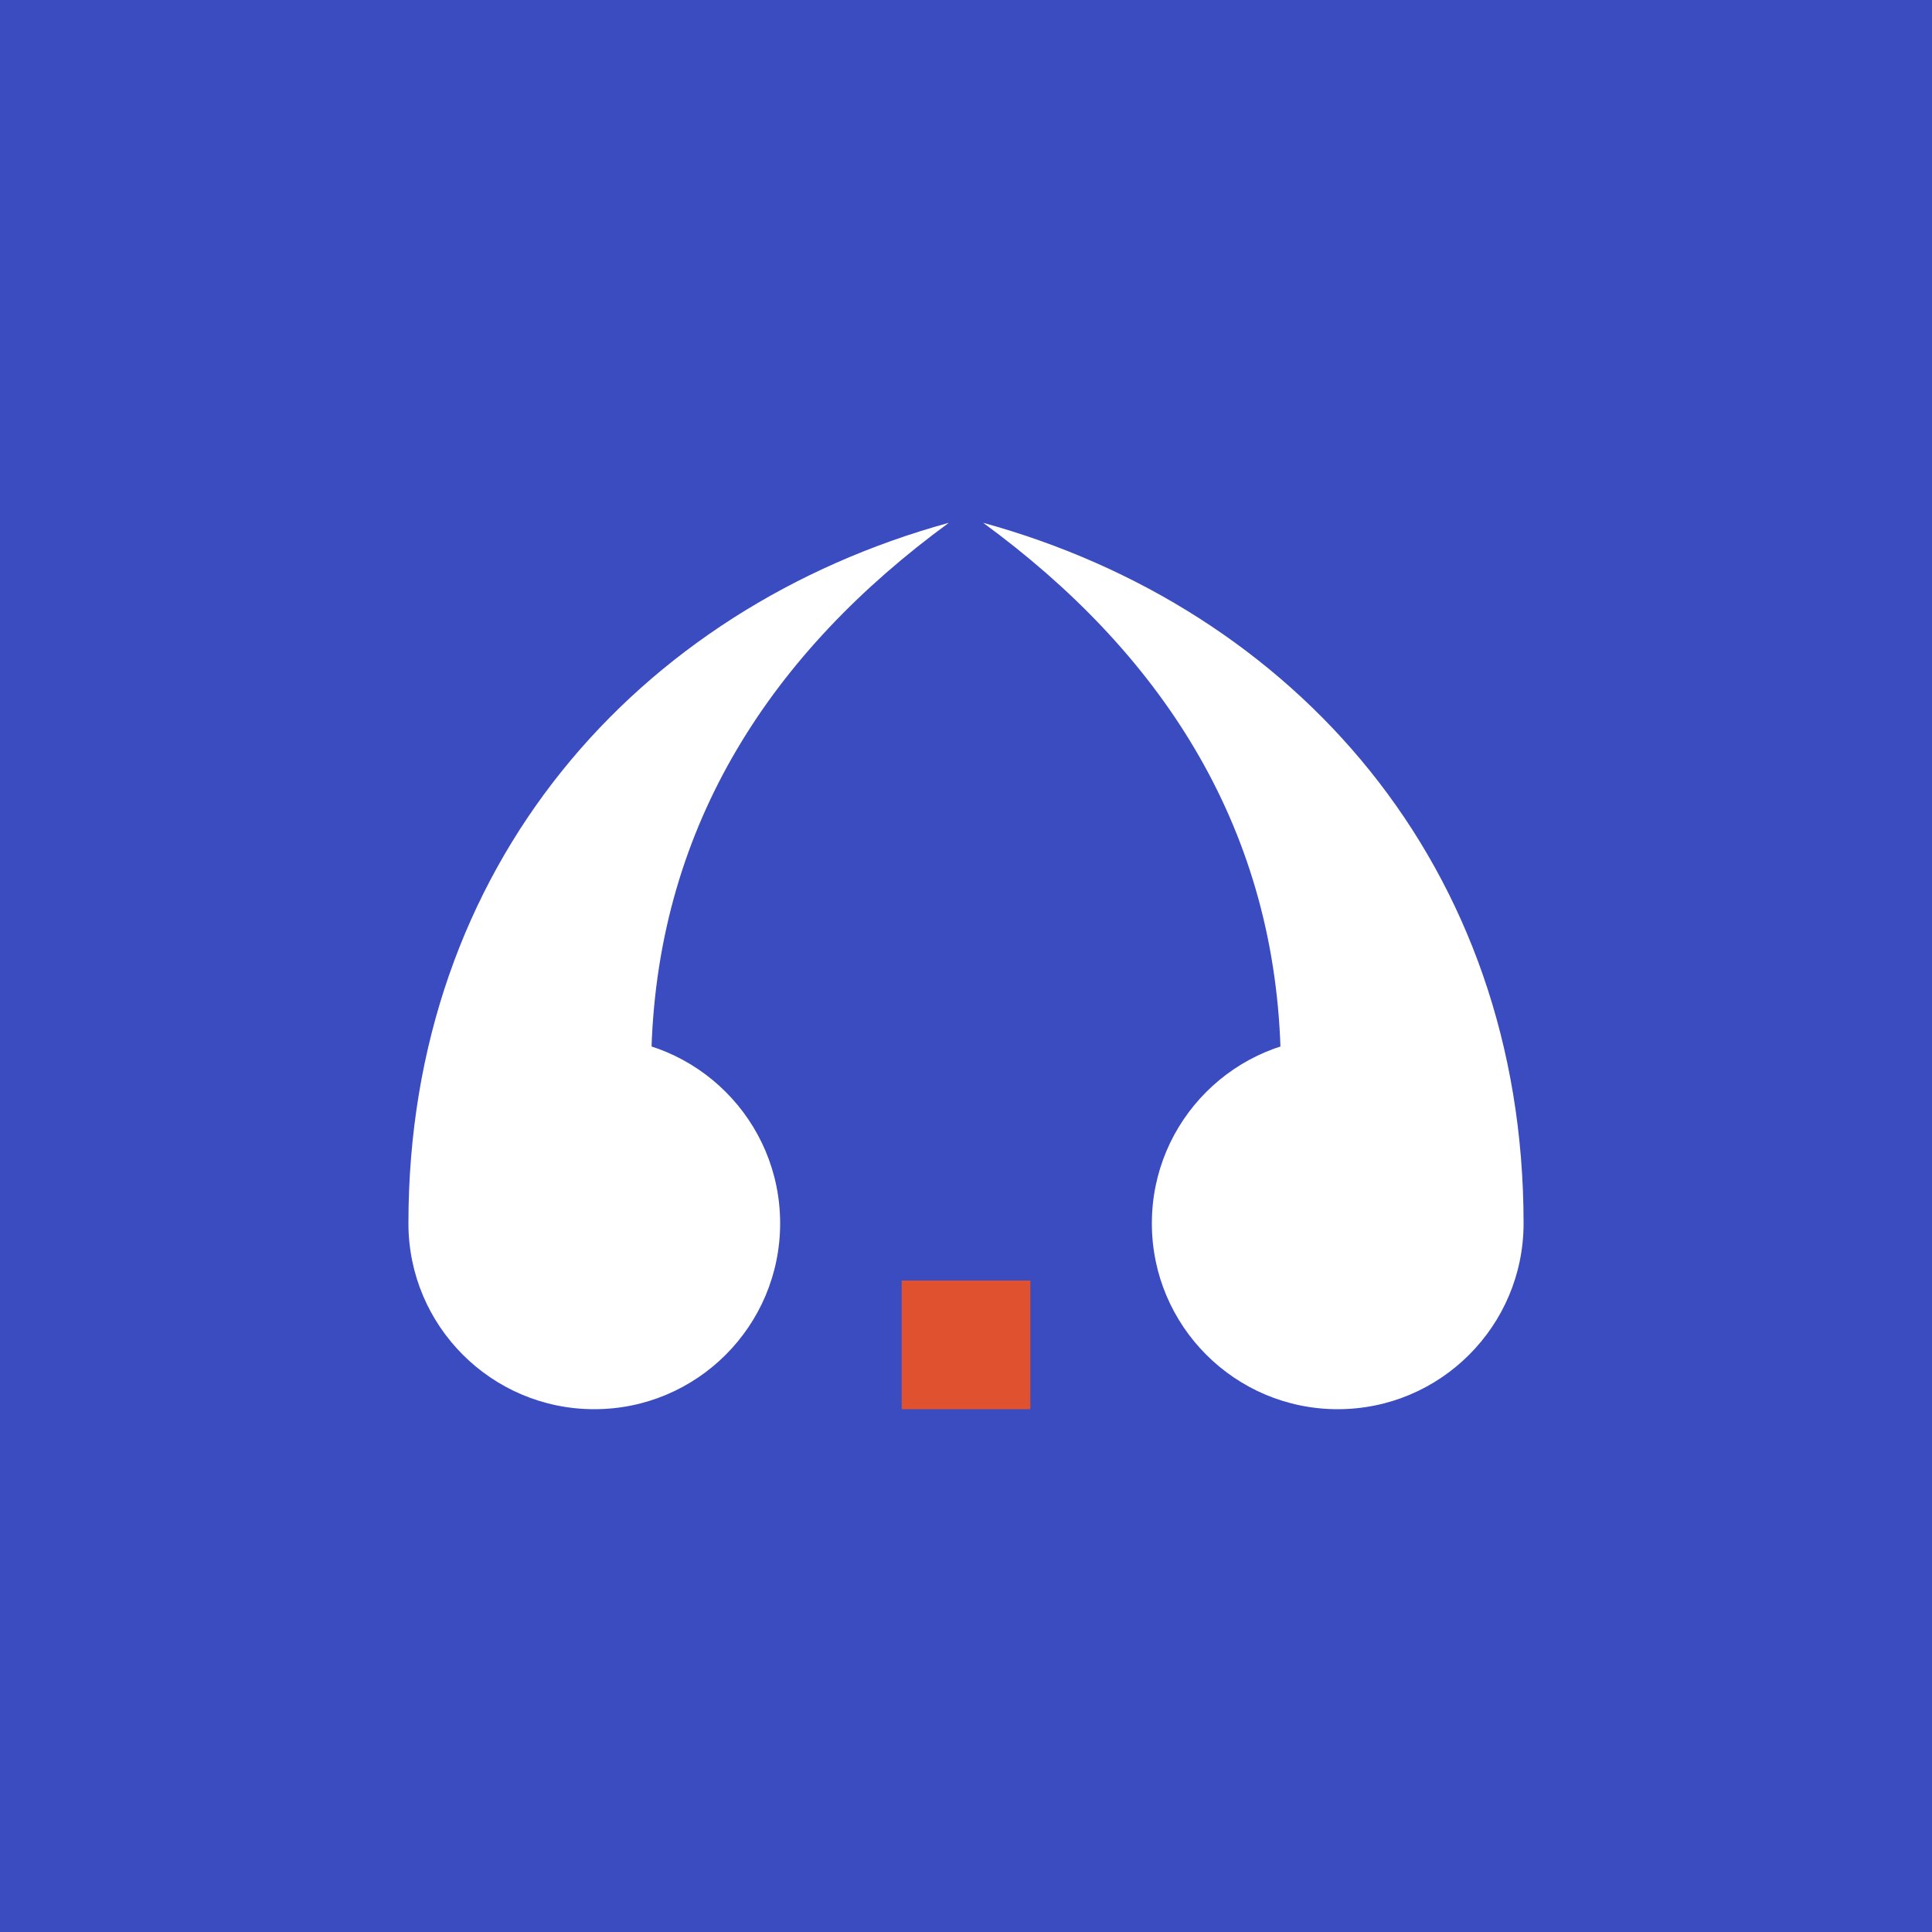
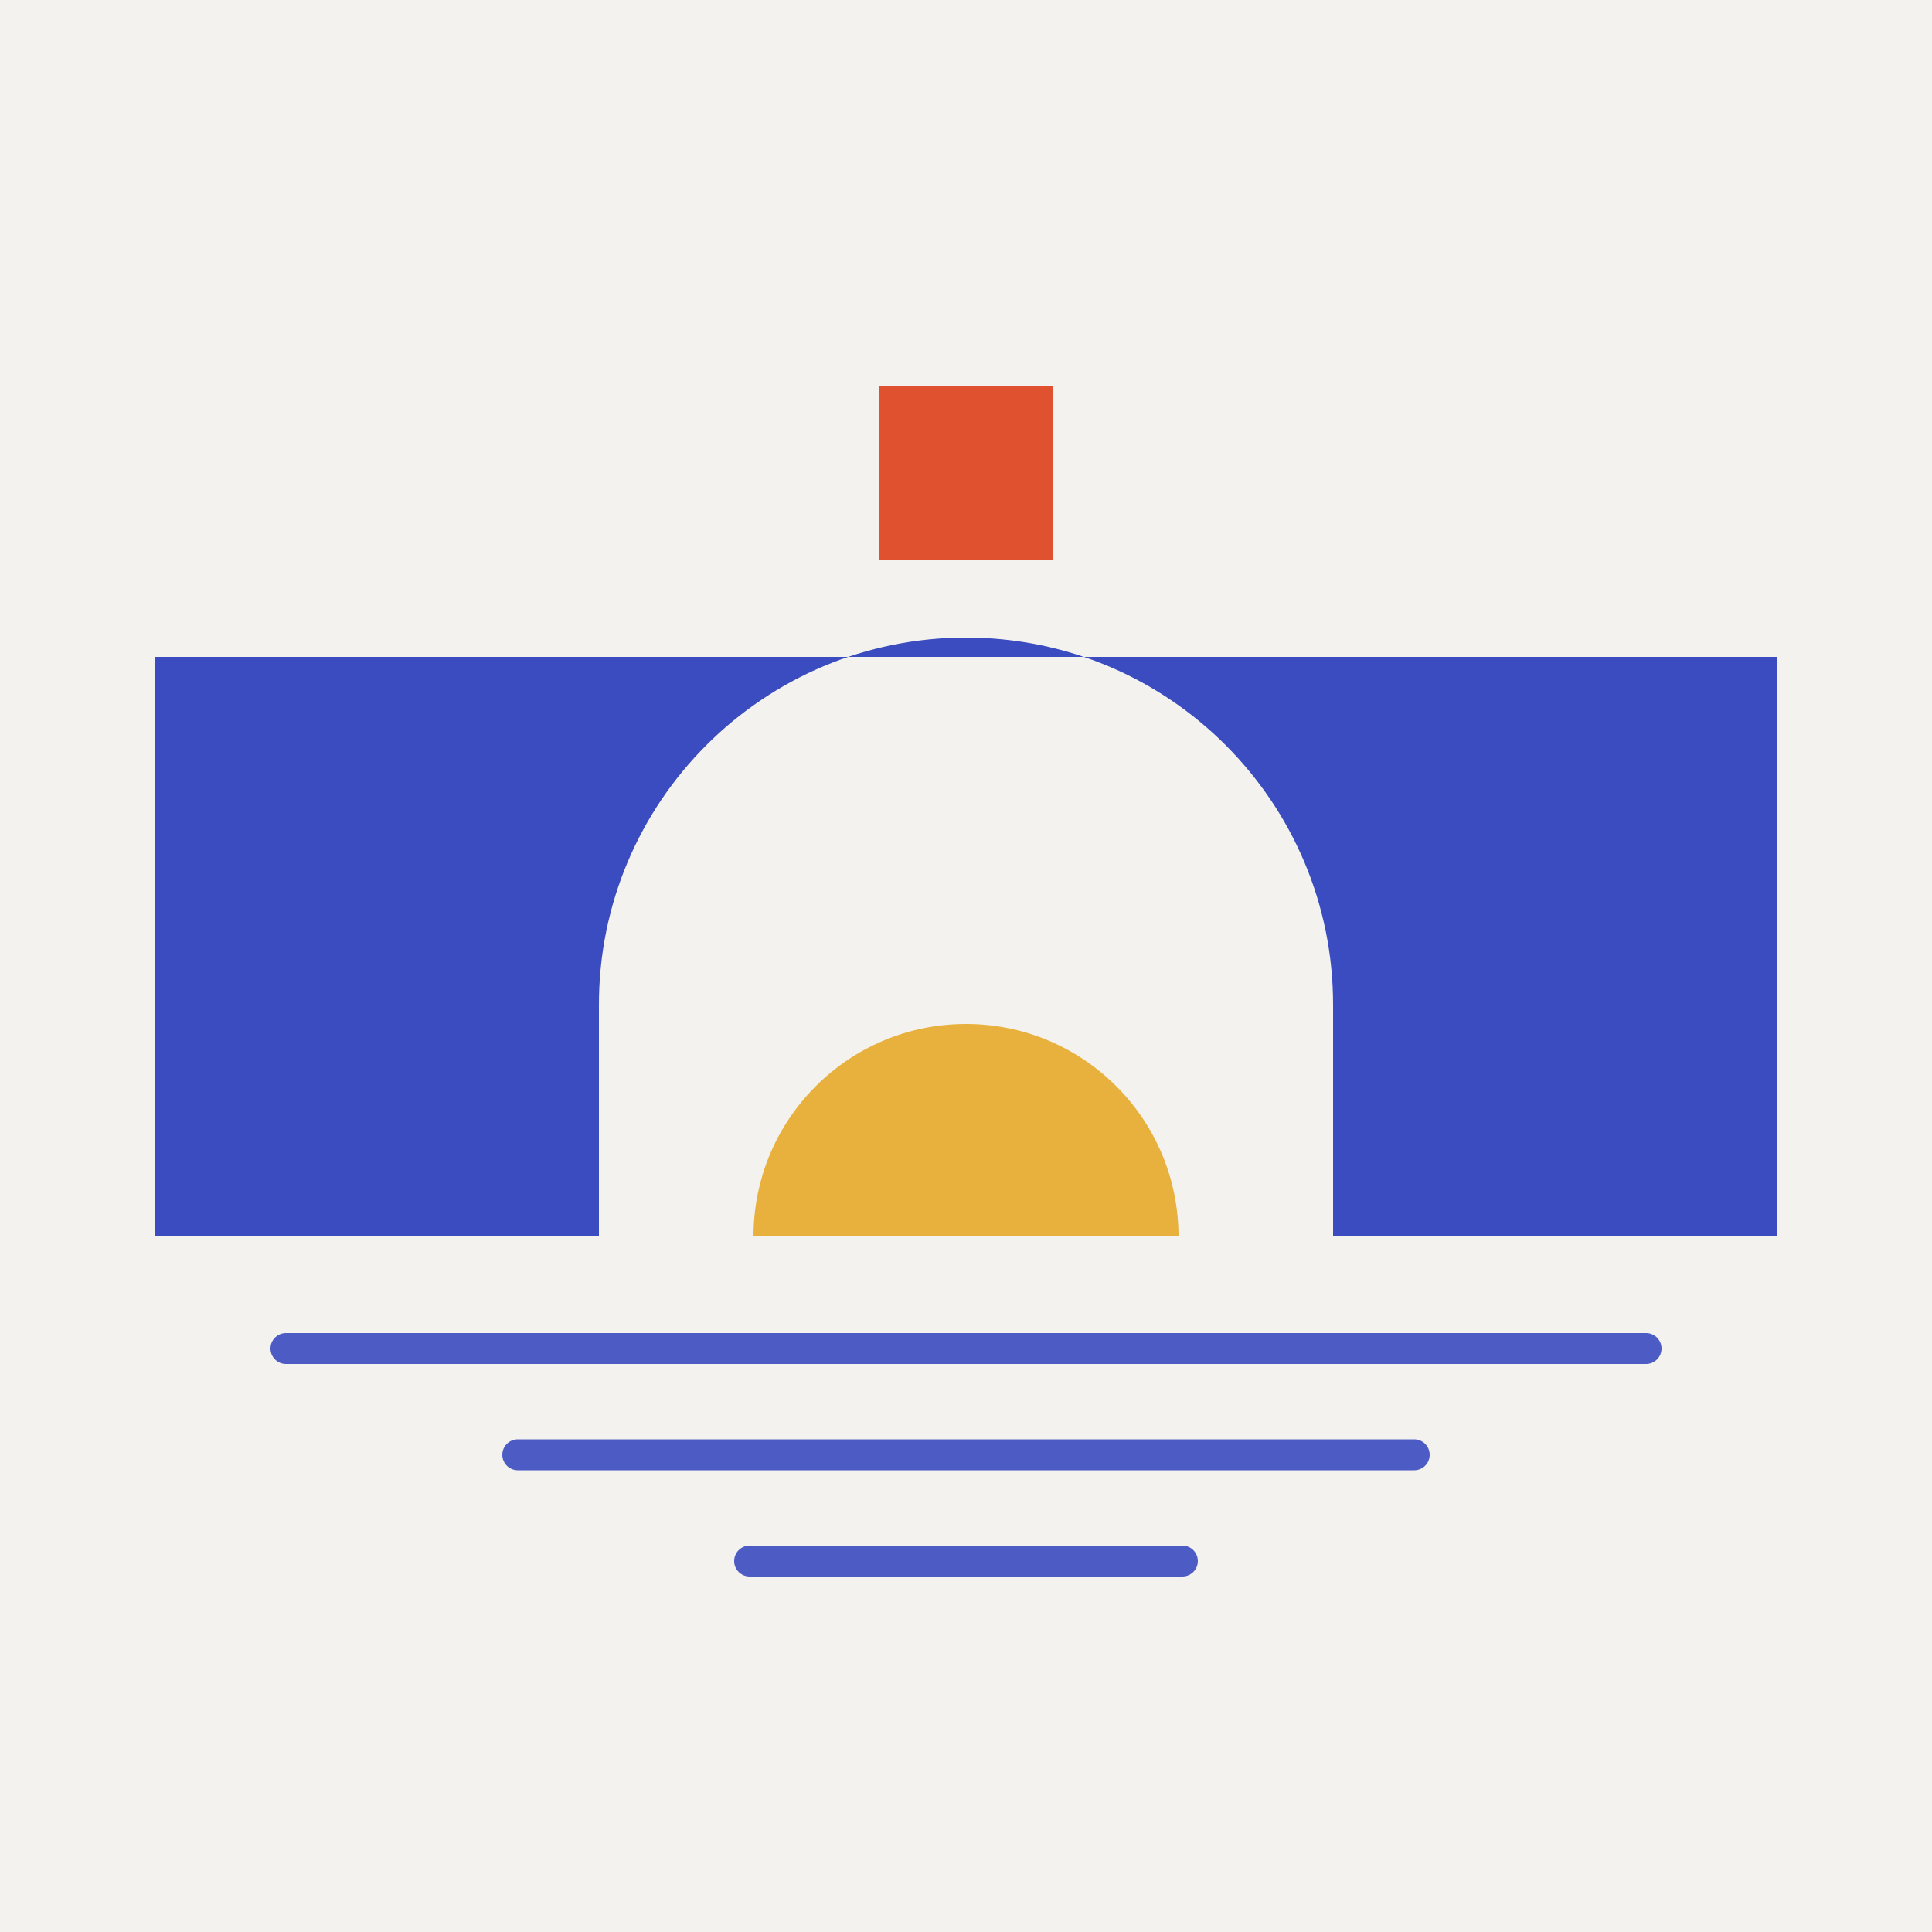
<svg xmlns="http://www.w3.org/2000/svg" viewBox="0 0 100 100" width="1024" height="1024">
-   <rect width="100" height="100" fill="#3A4CC0" />
-   <g transform="translate(50 50) scale(0.74) translate(-50 -52)">
-     <path d="M11 70 A13 13 0 1 1 37 70 A13 13 0 1 1 11 70 Z M11 70 C11 45 27 27 48.8 21 C36.5 30 28.5 42 28 57.8 Z M63 70 A13 13 0 1 0 89 70 A13 13 0 1 0 63 70 Z M89 70 C89 45 73 27 51.2 21 C63.5 30 71.5 42 72 57.8 Z" fill="#FFFFFF" />
-     <rect x="45.5" y="74" width="9" height="9" fill="#E0522F" />
-   </g>
+   <rect width="100" height="100" fill="#F4F2EE" />
+   <path d="M39 64 A11 11 0 0 1 61 64 Z" fill="#E8B13E" />
+   <path d="M8 64 L8 34 L92 34 L92 64 L69 64 L69 52 A19 19 0 0 0 31 52 L31 64 Z" fill="#3A4CC0" />
+   <path d="M14.8 69 H85.2 A0.8 0.8 0 0 1 85.2 70.6 H14.8 A0.8 0.8 0 0 1 14.8 69 Z M26.8 74.5 H73.2 A0.8 0.8 0 0 1 73.2 76.1 H26.8 A0.8 0.8 0 0 1 26.8 74.5 Z M38.8 80 H61.2 A0.8 0.8 0 0 1 61.2 81.6 H38.8 A0.8 0.8 0 0 1 38.8 80 Z" fill="#3A4CC0" fill-opacity="0.9" />
+   <path d="M45.5 20 H54.5 V29 H45.5 Z" fill="#E0522F" />
</svg>
